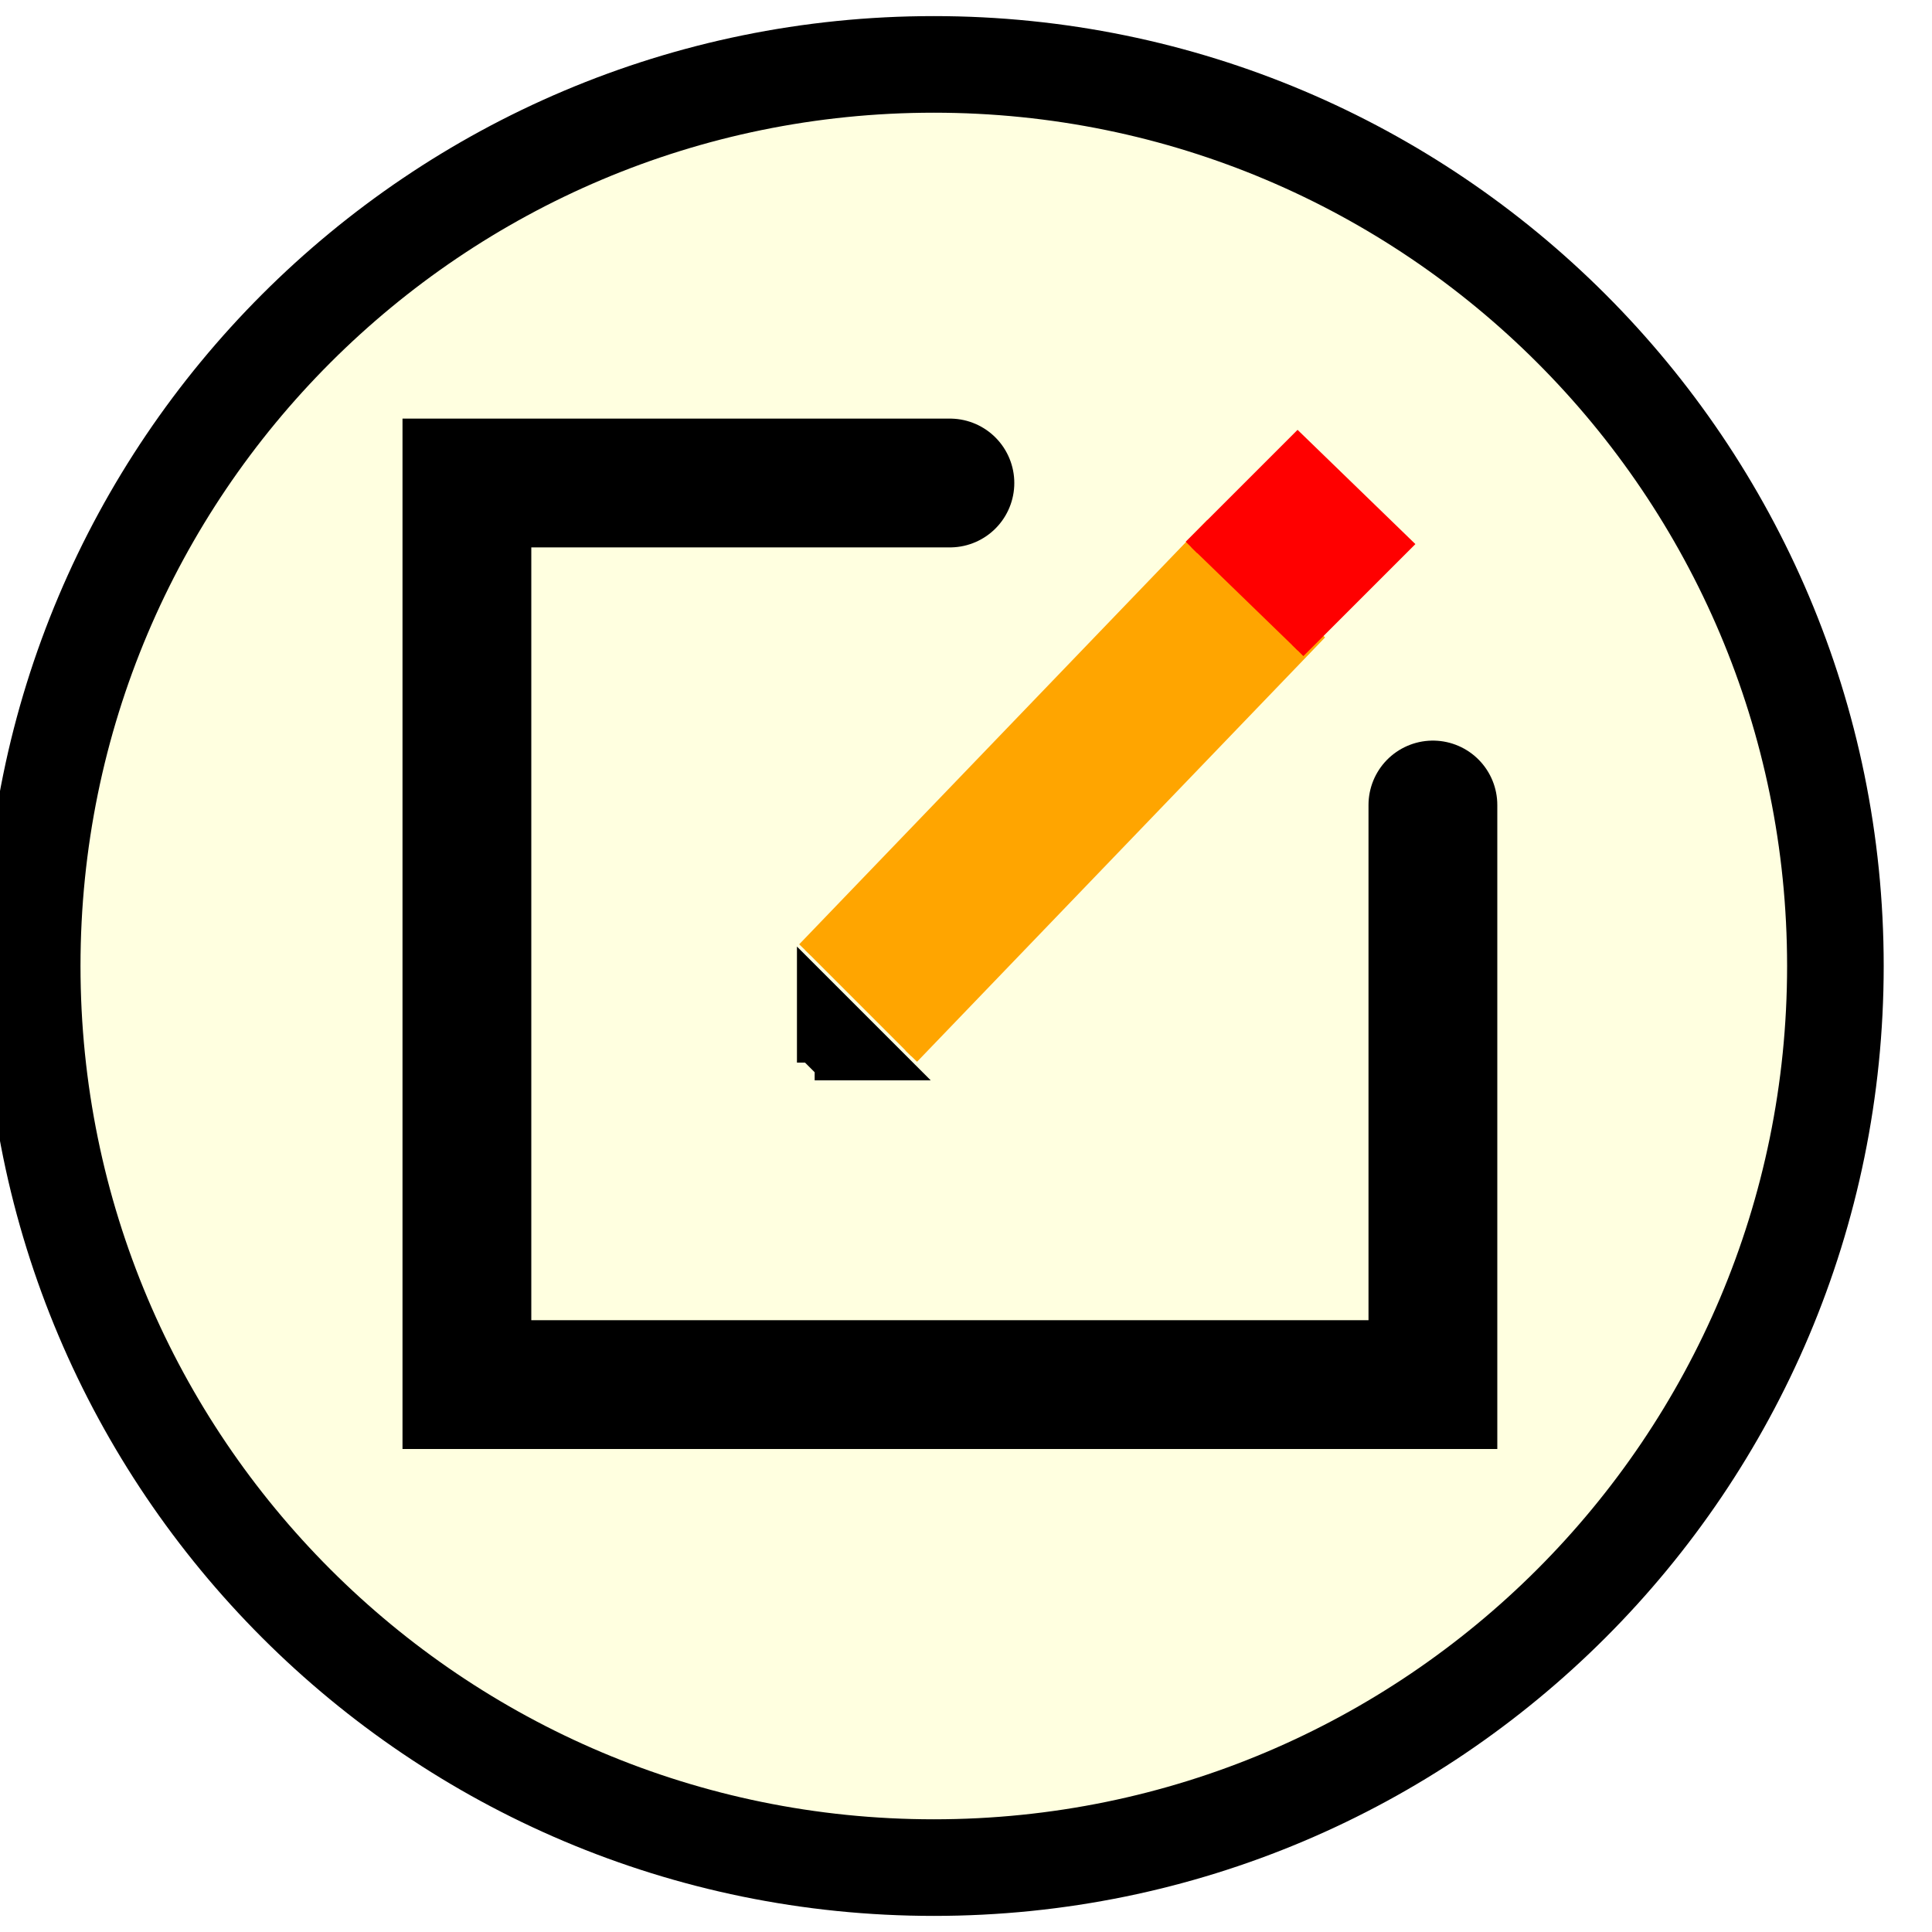
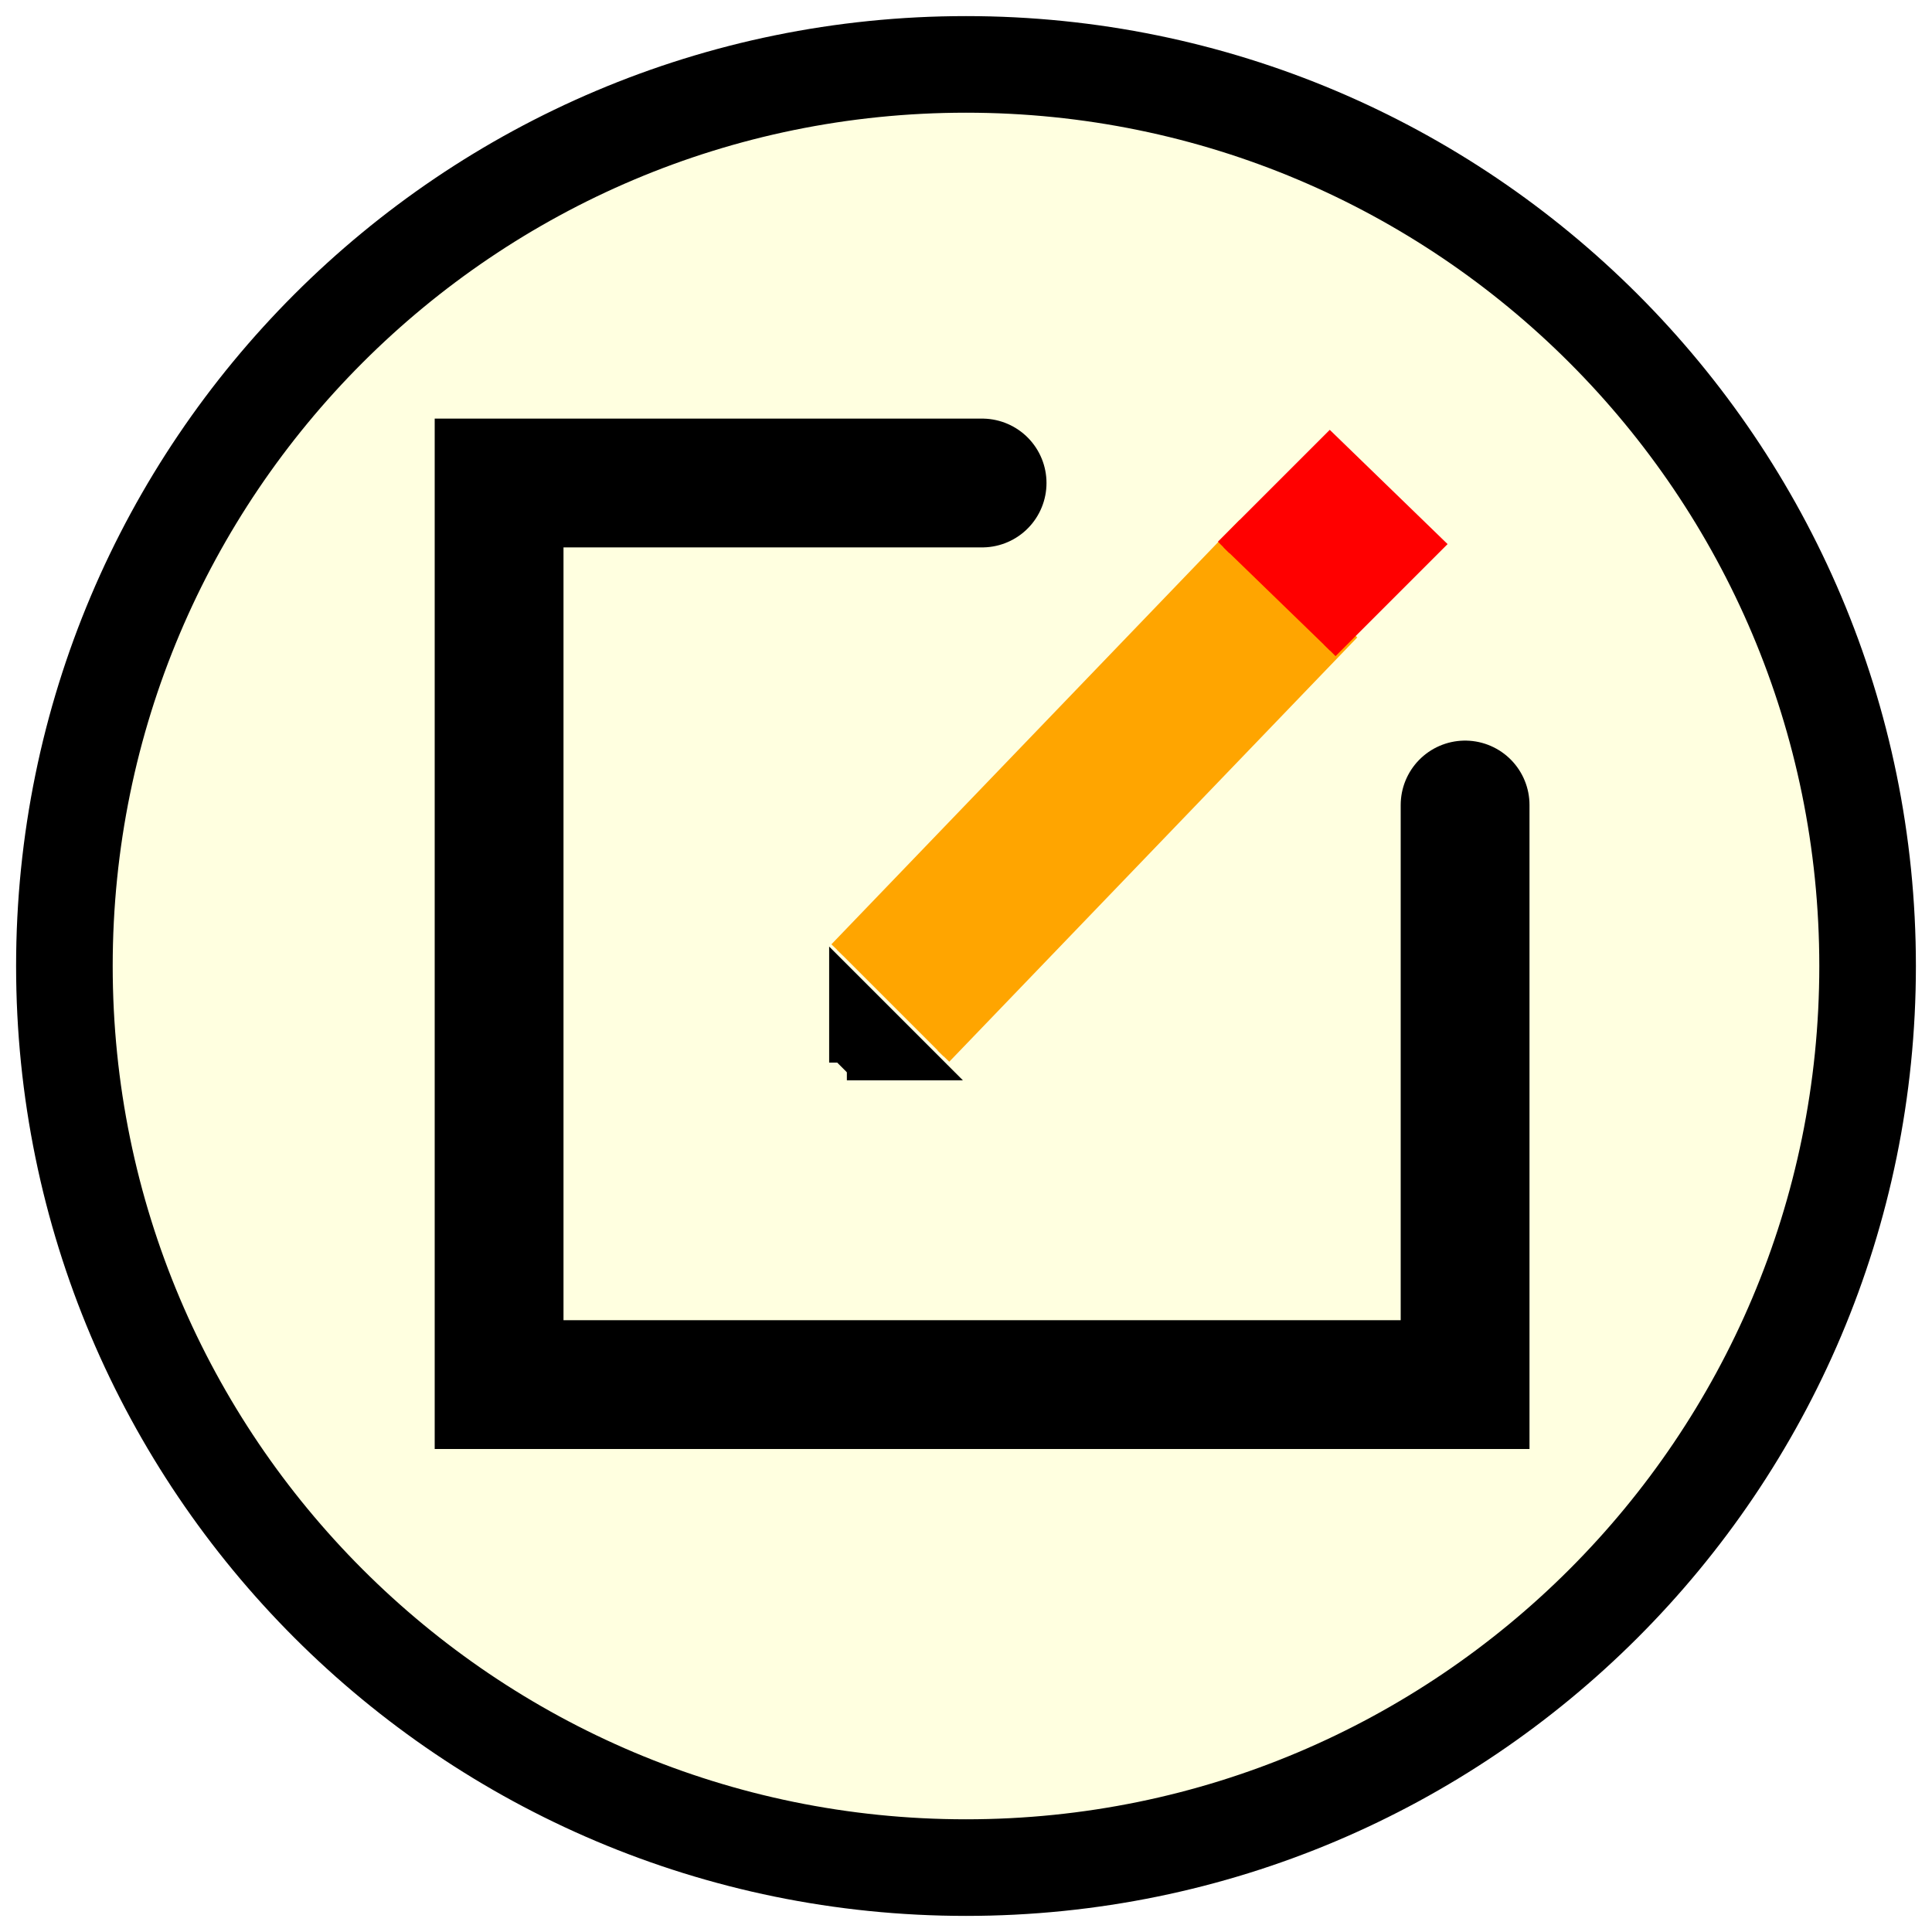
- <svg xmlns="http://www.w3.org/2000/svg" viewBox="0 5 60 60">
+ <svg xmlns="http://www.w3.org/2000/svg" viewBox="-1 5 60 60">
  <g>
    <circle fill="lightyellow" stroke-width="3" stroke="black" cx="29" cy="35" r="28" />
    <path d="M 29.5 20 l -15 0 l 0 28 l 30 0 l 0 -18" style="stroke:black;stroke-width:4;stroke-linecap:round" fill="none" />
    <path d="M 25 34.5 l 12.5 -13 3.3 3.3 -12.5 13" style="stroke:orange;stroke-width:0.5" fill="orange" />
    <path d="M 37 22 l 3.3 -3.3 3.3 3.2 -3.3 3.3" style="stroke:red;stroke-width:0.5" fill="red" />
    <path d="M 25 38 l 0 -3 3.3 3.3 -3 0" style="stroke:black;stroke-width:0.5" fill="black" />
  </g>
</svg>
